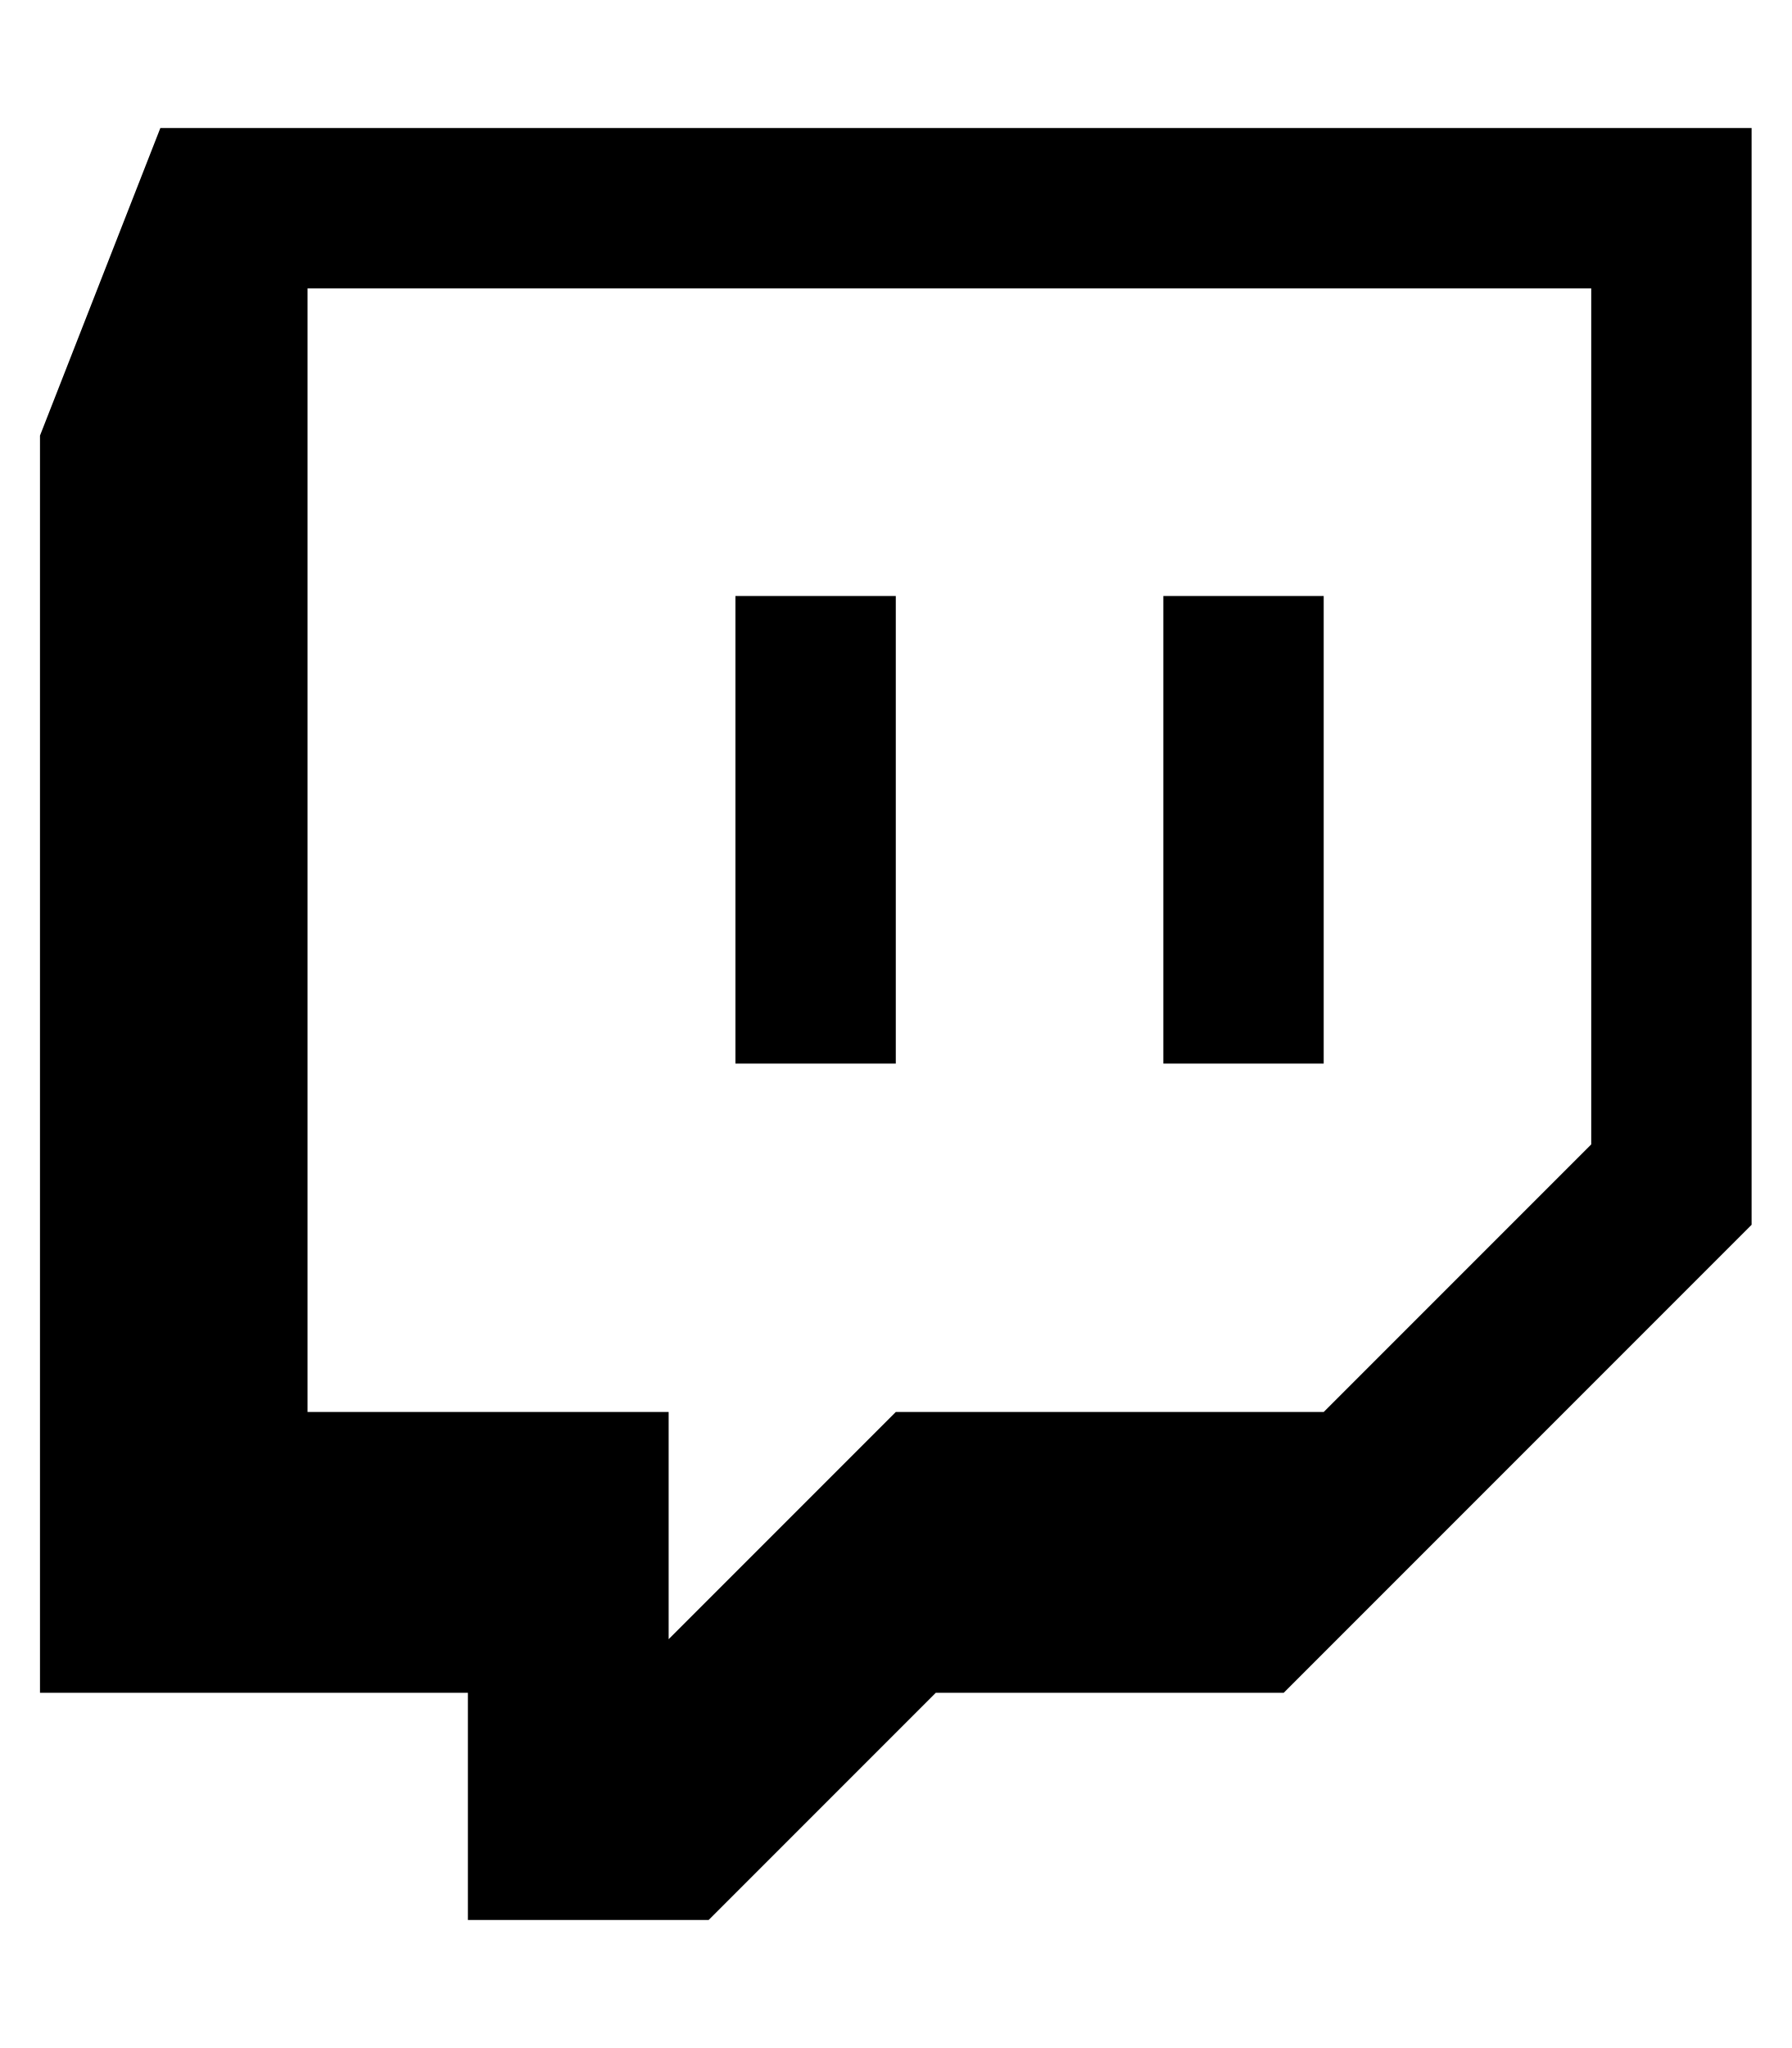
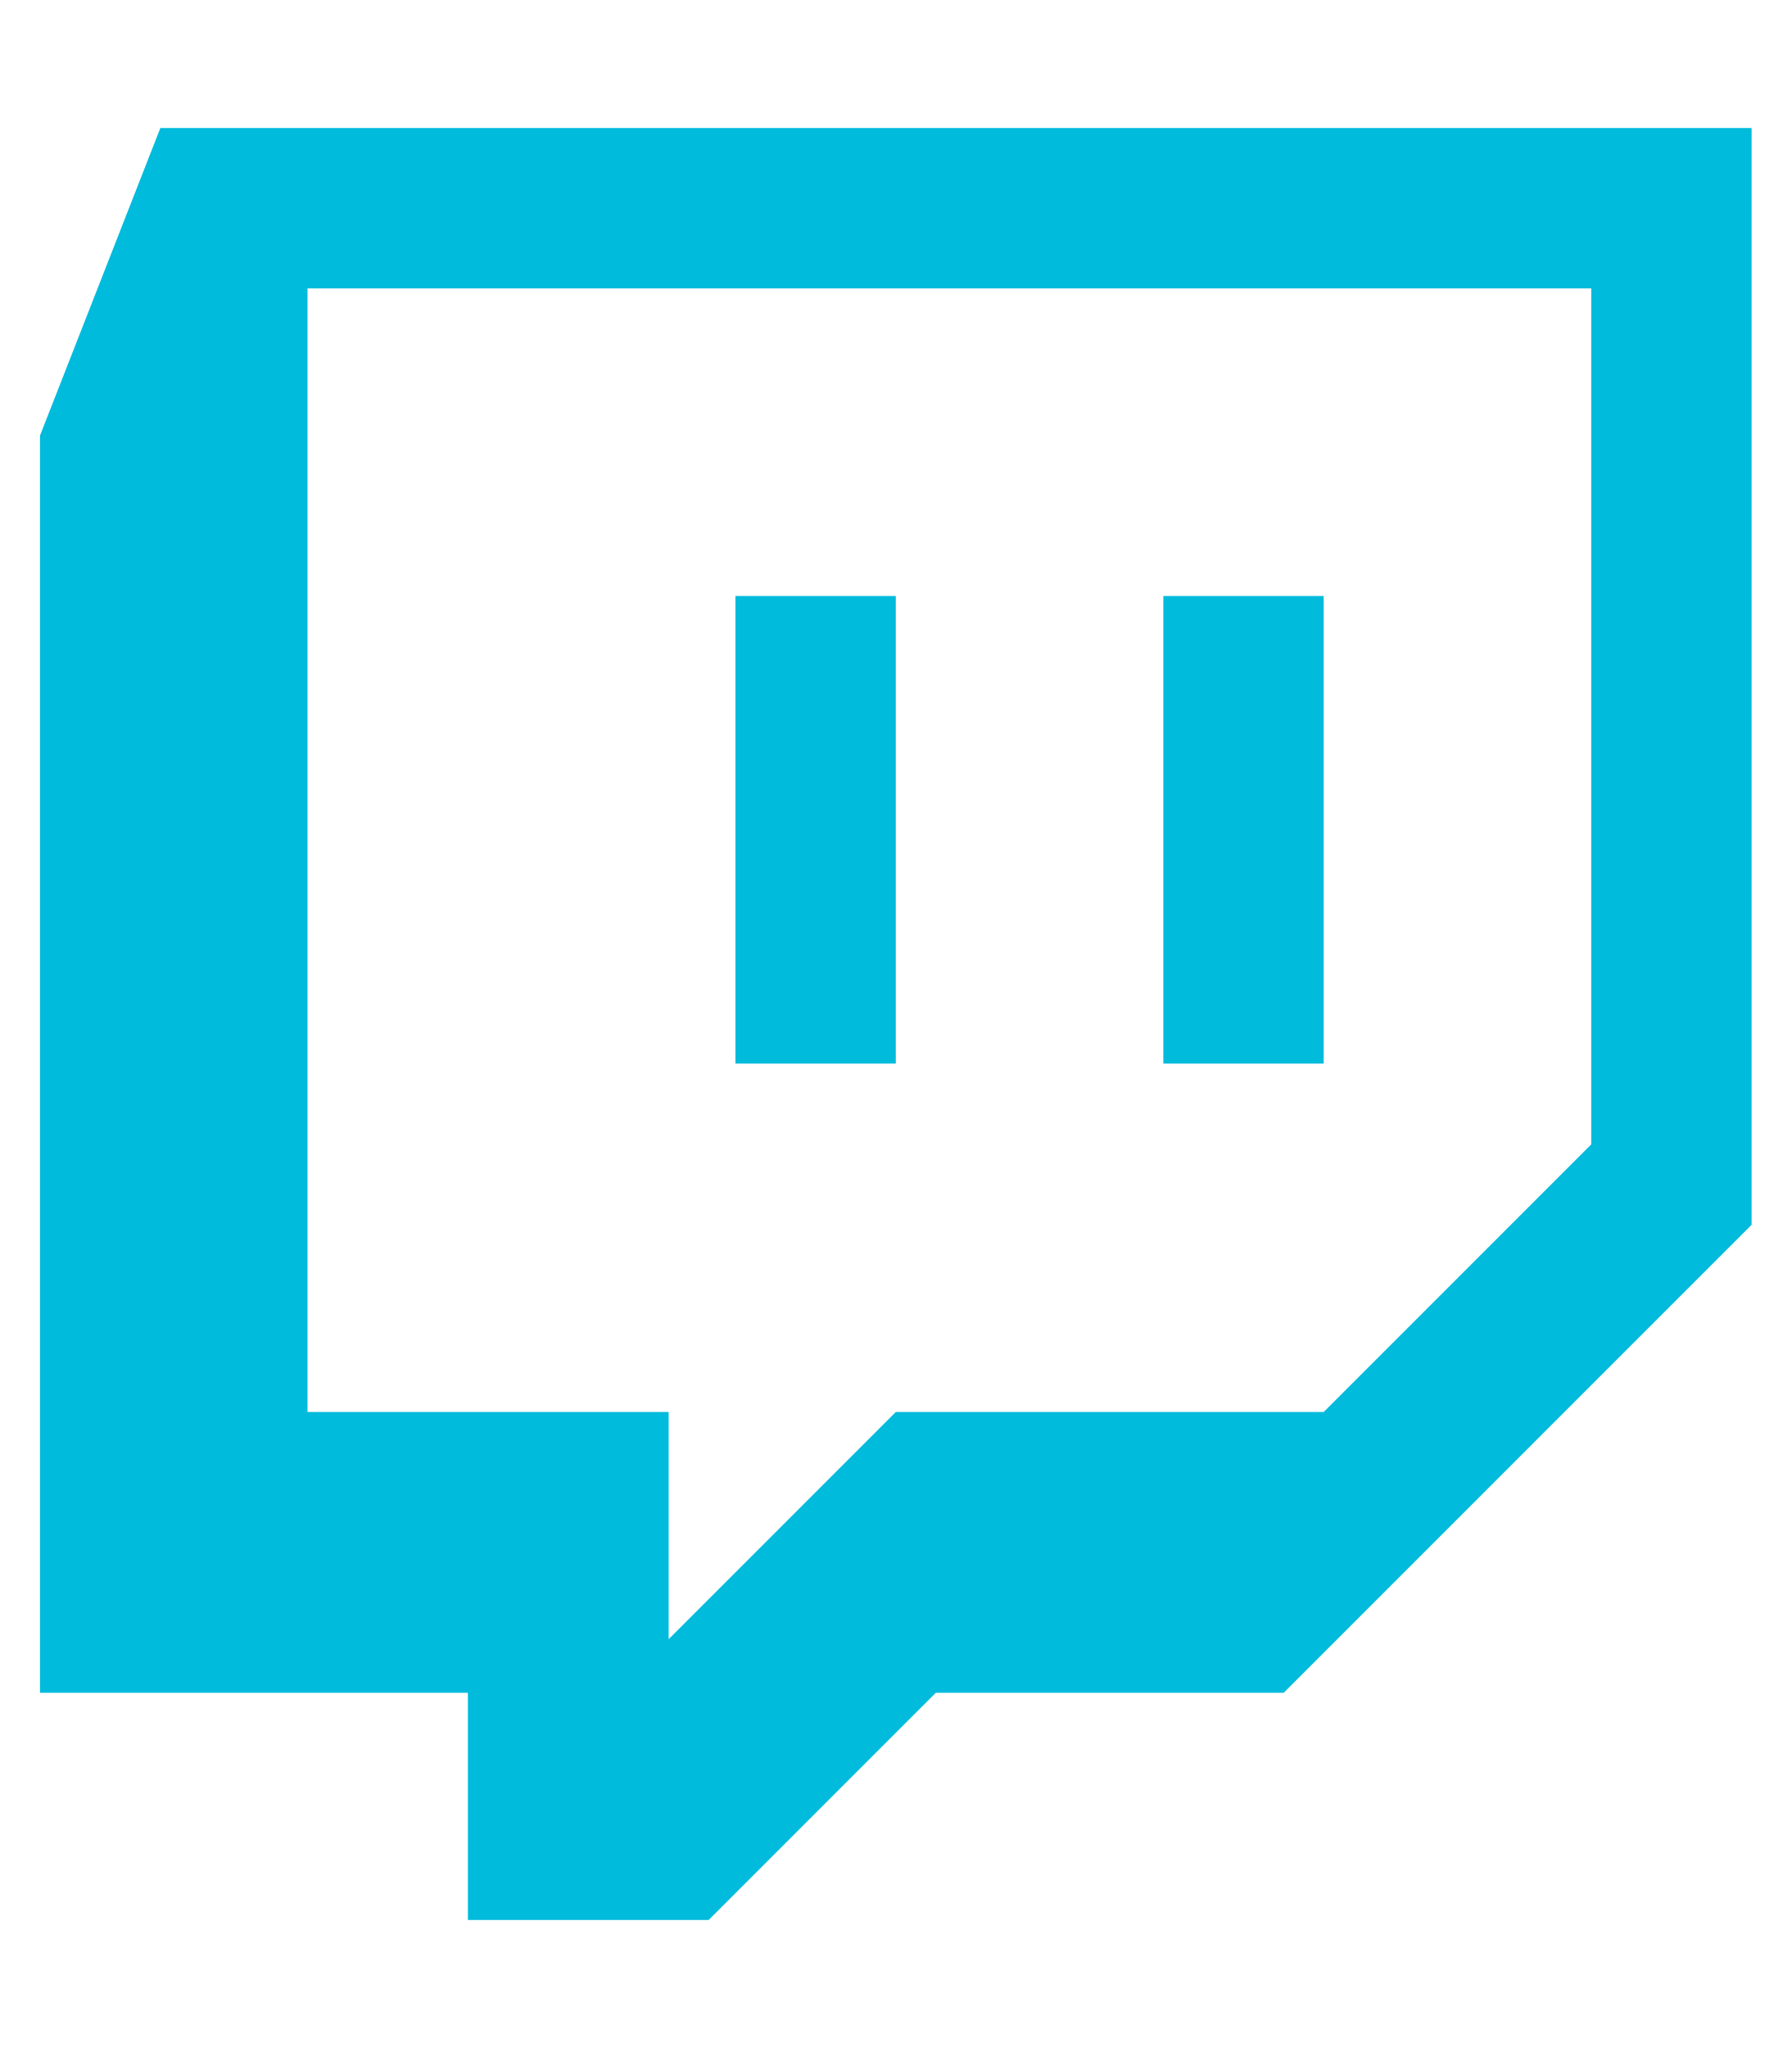
- <svg xmlns="http://www.w3.org/2000/svg" aria-hidden="true" focusable="false" data-prefix="fab" data-icon="twitch" class="svg-inline--fa fa-twitch fa-w-14" role="img" viewBox="0 0 448 512">
-   <path fill="currentColor" d="M40.1 32L10 108.9v314.3h107V480h60.2l56.8-56.8h87l117-117V32H40.1zm357.8 254.1L331 353H224l-56.8 56.8V353H76.9V72.1h321v214zM331 149v116.9h-40.1V149H331zm-107 0v116.9h-40.1V149H224z" />
+ <svg xmlns="http://www.w3.org/2000/svg" aria-hidden="true" focusable="false" data-prefix="fab" data-icon="twitch" class="svg-inline--fa fa-twitch fa-w-14" role="img" viewBox="0 0 448 512" version="1.1" id="svg4">
+   <defs id="defs8" />
+   <path fill="currentColor" d="M40.1 32L10 108.9v314.3h107V480h60.2l56.8-56.8h87l117-117V32H40.1zm357.8 254.1L331 353H224l-56.8 56.8V353H76.9V72.1h321v214zM331 149v116.9h-40.1V149H331zm-107 0v116.9h-40.1V149H224z" id="path2" style="fill:#00bbdc;fill-opacity:1" />
</svg>
